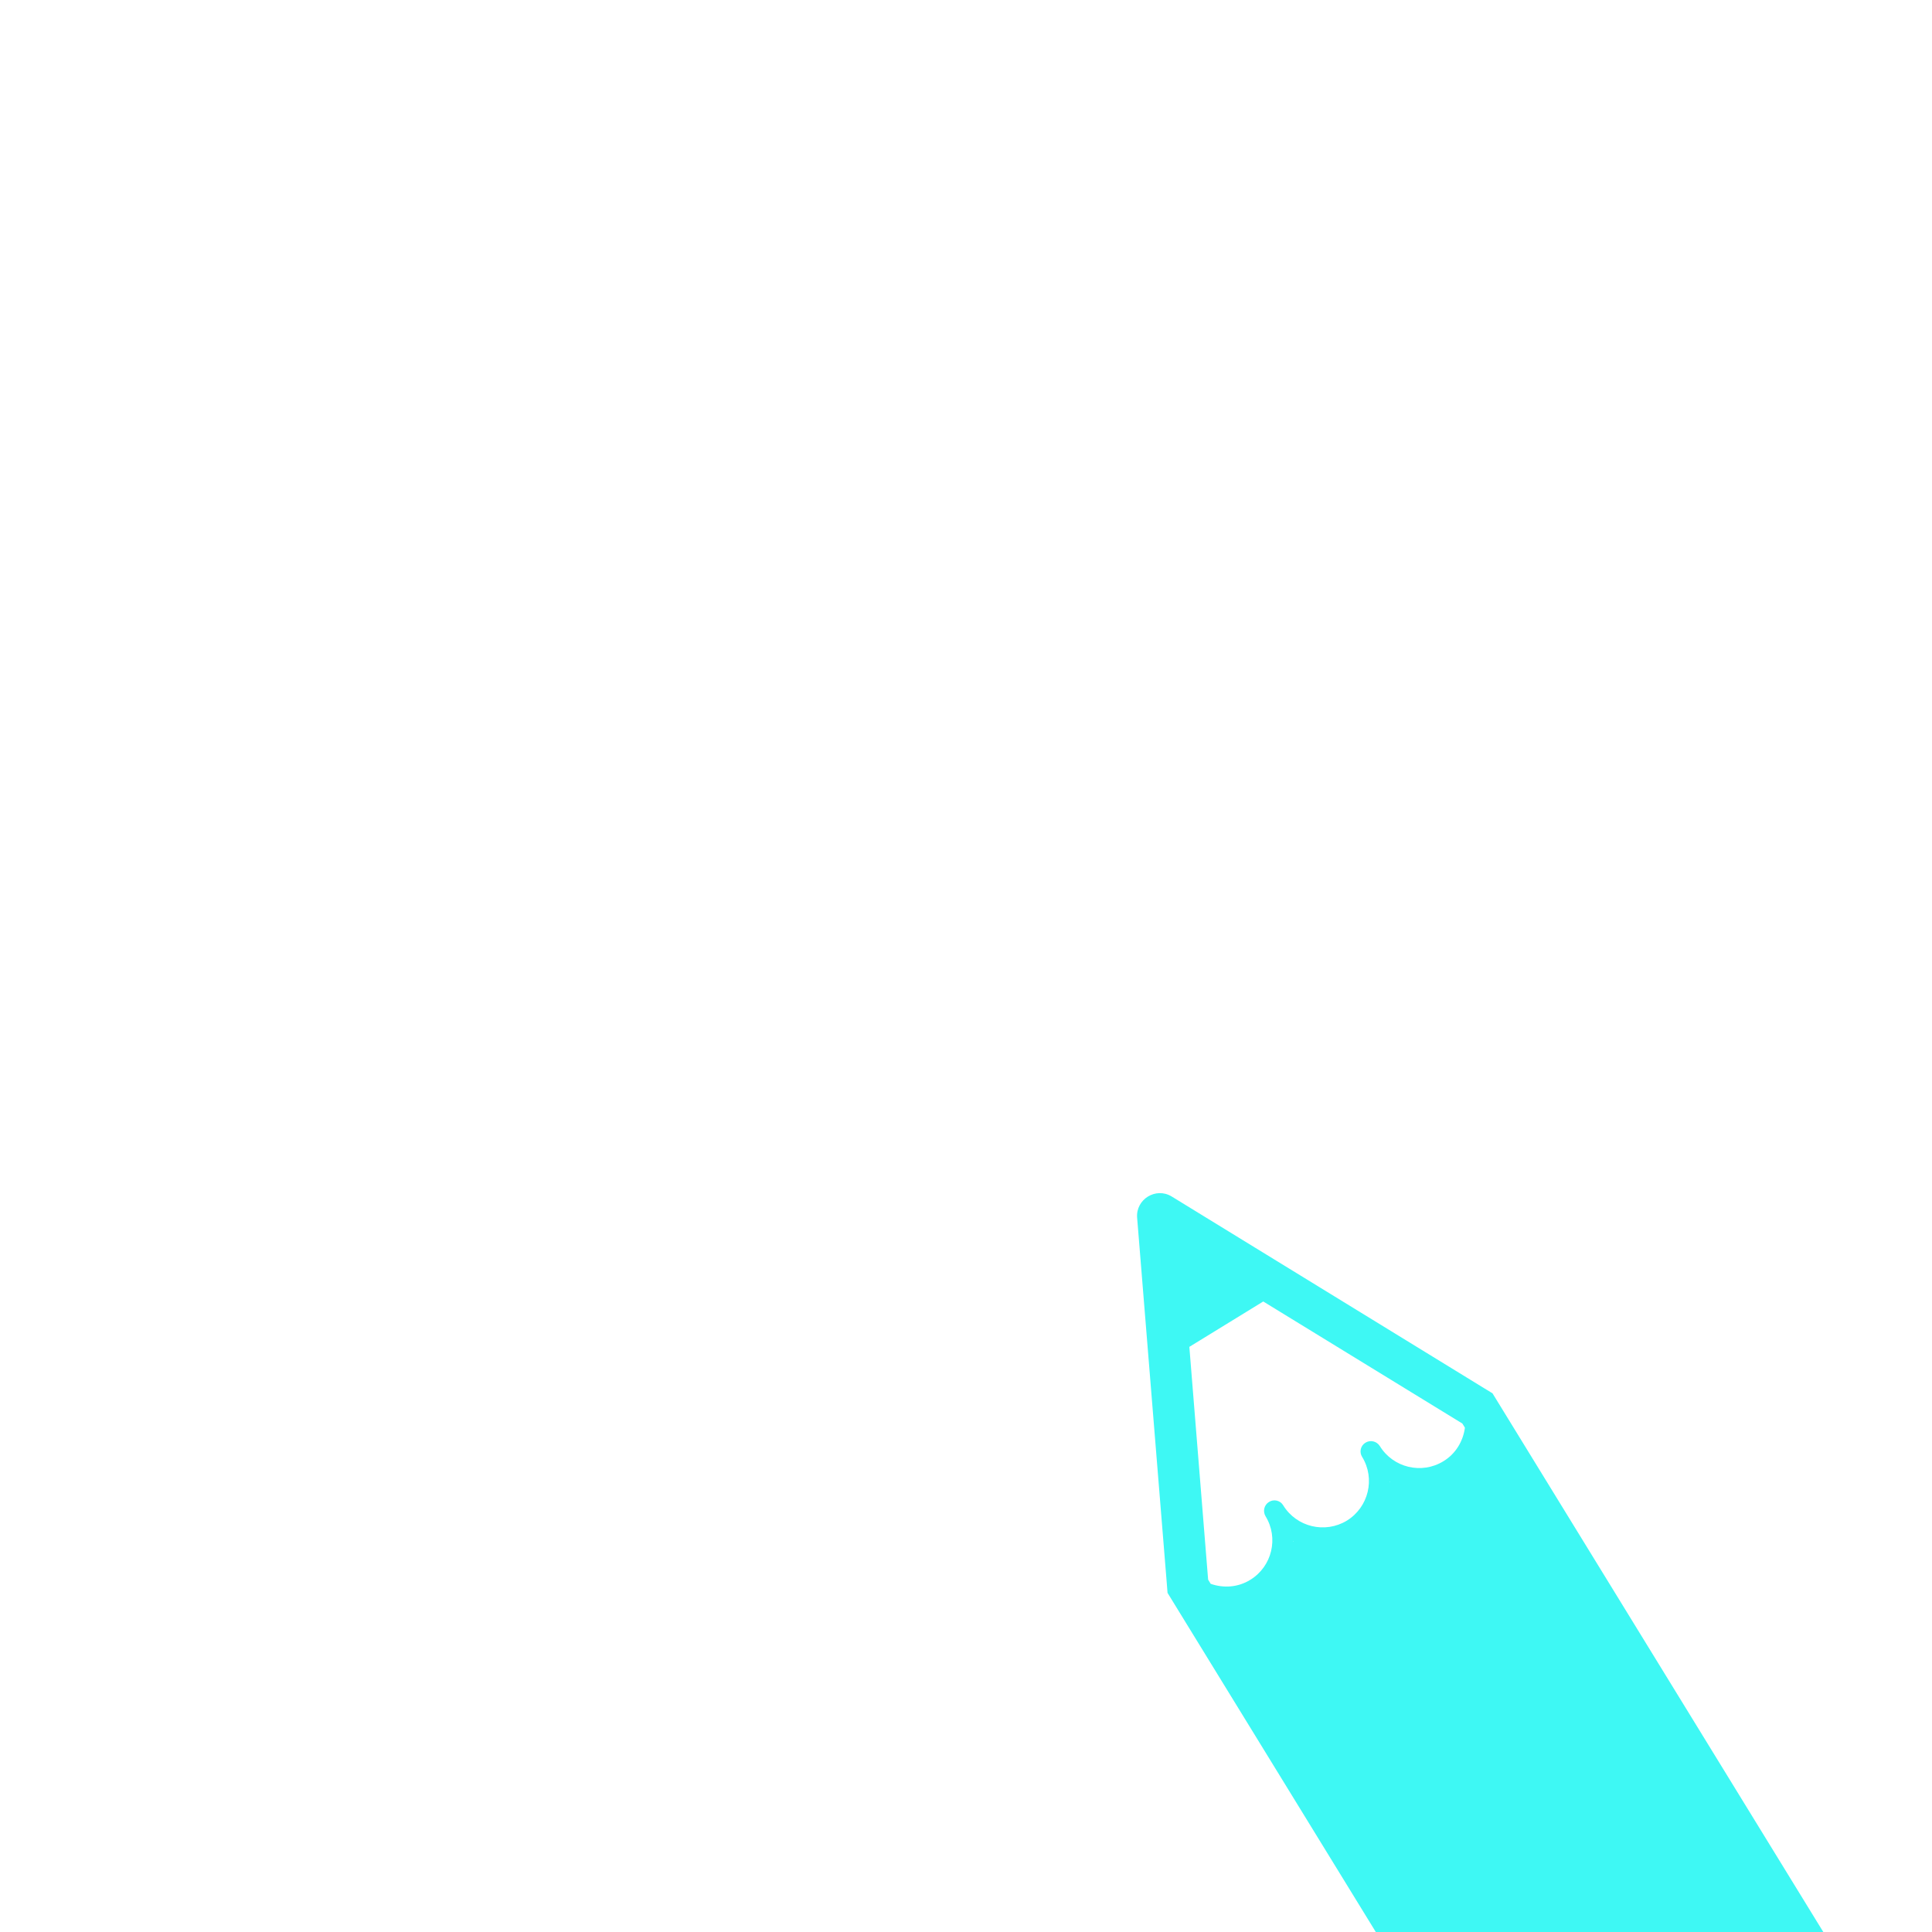
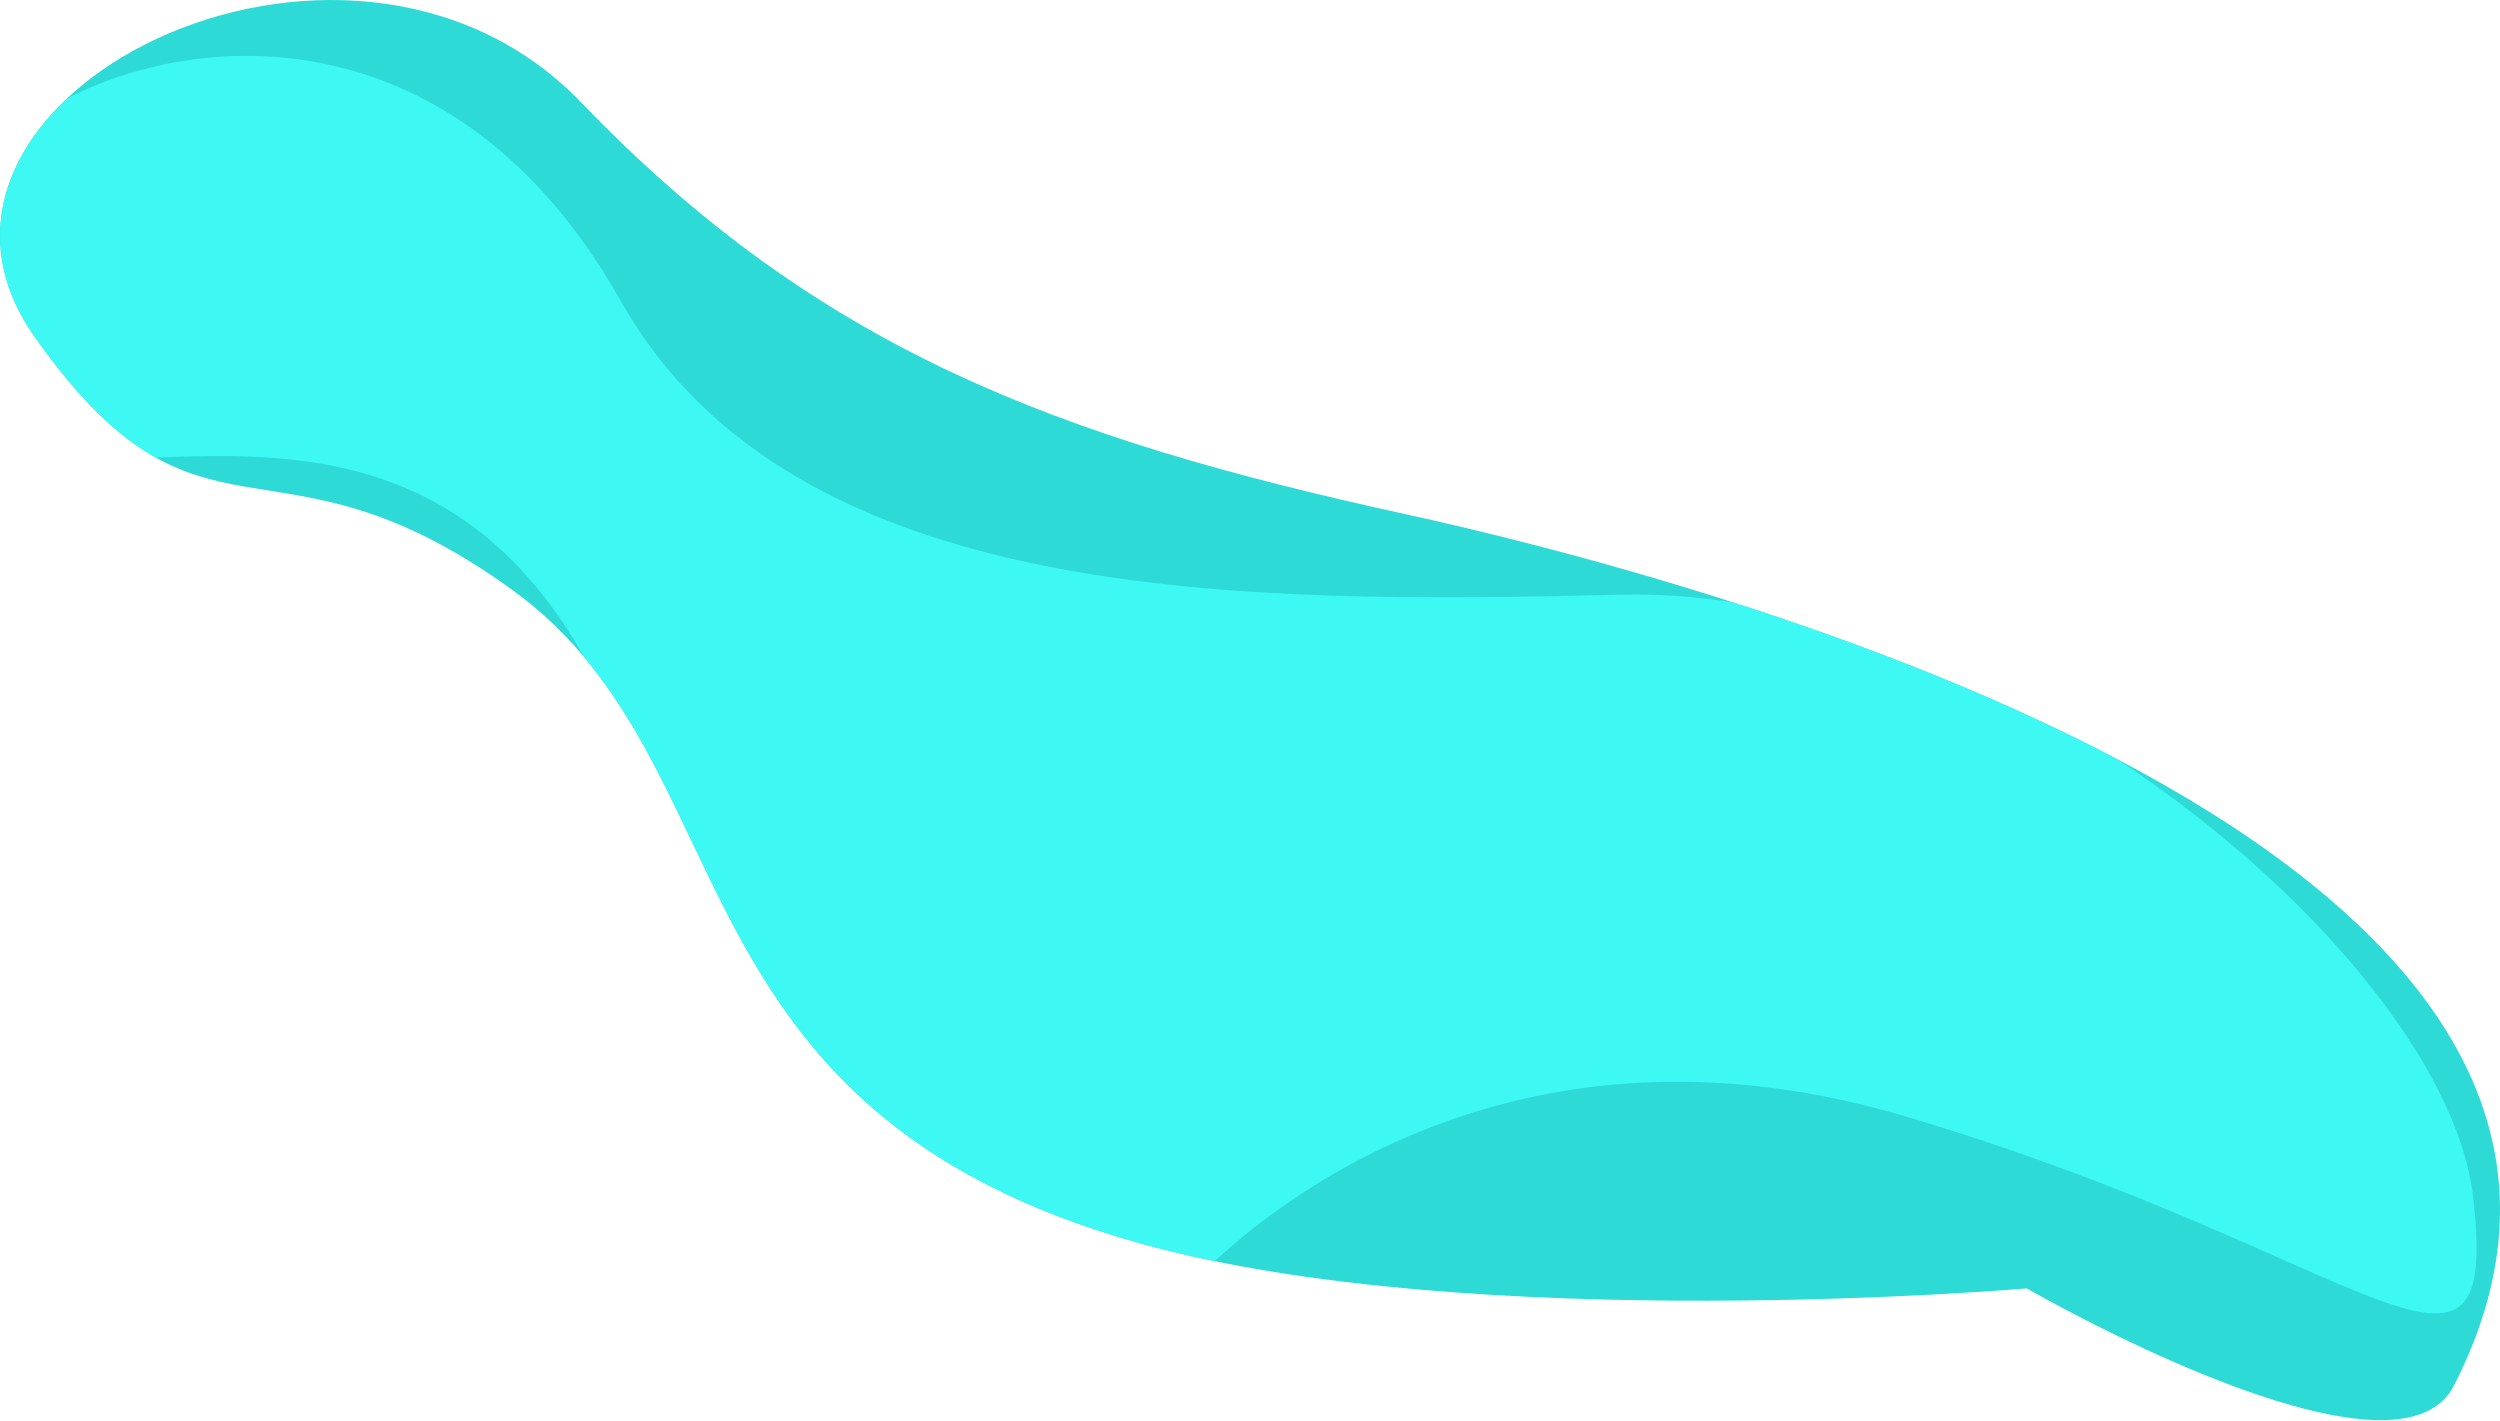
- <svg xmlns="http://www.w3.org/2000/svg" width="375" zoomAndPan="magnify" viewBox="0 0 375 375" height="375" preserveAspectRatio="xMidYMid meet" version="1.0">
-   <defs>
-     <clipPath id="clip-0">
-       <path d="M 220 231 L 375 231 L 375 375 L 220 375 Z M 220 231 " clip-rule="nonzero" />
-     </clipPath>
-     <clipPath id="clip-1">
-       <path d="M 456.074 285.777 L 399.918 520.656 L 165.039 464.5 L 221.195 229.617 Z M 456.074 285.777 " clip-rule="nonzero" />
-     </clipPath>
-     <clipPath id="clip-2">
-       <path d="M 456.074 285.777 L 399.918 520.656 L 165.039 464.5 L 221.195 229.617 Z M 456.074 285.777 " clip-rule="nonzero" />
-     </clipPath>
-   </defs>
-   <g clip-path="url(#clip-0)">
-     <g clip-path="url(#clip-1)">
-       <g clip-path="url(#clip-2)">
-         <path fill="rgb(24.309%, 97.249%, 95.689%)" d="M 404.125 481.363 C 410.18 477.645 412.074 469.727 408.355 463.672 L 289.691 270.438 L 288.051 269.438 L 227.418 232.234 C 224.355 230.367 220.438 232.773 220.715 236.348 L 226.469 307.258 L 226.617 309.172 L 345.281 502.406 C 349 508.461 356.918 510.352 362.973 506.637 Z M 251.059 299.156 C 251.031 299.148 251.023 299.176 251 299.172 C 251 299.172 250.992 299.195 250.961 299.215 C 250.973 299.164 250.953 299.133 250.957 299.105 C 250.984 299.113 251.031 299.148 251.059 299.156 Z M 269.805 287.645 C 269.773 287.664 269.746 287.656 269.746 287.656 C 269.715 287.68 269.707 287.703 269.707 287.703 C 269.715 287.676 269.699 287.621 269.707 287.594 C 269.73 287.598 269.75 287.633 269.805 287.645 Z M 234.496 306.605 L 230.852 261.426 L 245.195 252.617 L 283.84 276.305 L 284.34 277.113 C 283.992 279.711 282.578 282.164 280.156 283.629 C 275.945 286.215 270.406 284.887 267.824 280.68 C 267.219 279.734 265.992 279.441 265.051 280.016 C 264.086 280.586 263.789 281.84 264.391 282.785 C 266.977 286.996 265.652 292.535 261.434 295.148 C 257.199 297.727 251.66 296.402 249.074 292.191 C 248.504 291.227 247.25 290.926 246.305 291.531 C 245.367 292.105 245.07 293.336 245.641 294.301 C 248.227 298.508 246.902 304.047 242.695 306.633 C 240.293 308.133 237.465 308.285 234.992 307.418 Z M 234.496 306.605 " fill-opacity="1" fill-rule="nonzero" />
-       </g>
-     </g>
-   </g>
+ <svg xmlns="http://www.w3.org/2000/svg" width="169" height="96">
+   <path d="M137.01 87.096s24.87 14.377 28.863 6.594c18.717-36.488-51.914-54.794-70.858-58.931-23.586-5.151-39.731-11.191-55.717-27.822C23.312-9.693-8.969 6.782 2.36 22.791 13.69 38.8 18.346 28.075 34.642 39.888c16.14 11.657 10.098 35.093 42.37 44.142 22.495 6.307 59.999 3.066 59.999 3.066z" fill="#2ddad6" />
+   <path d="M16.927 3.777C12.275 3.73 7.955 4.903 4.571 6.633-.066 10.975-1.801 16.91 2.36 22.79c3.1 4.38 5.7 6.752 8.175 8.138 9.032-.327 20.993-.655 28.953 13.5 10.397 12.412 9.03 31.61 37.524 39.6 1.63.457 3.346.86 5.113 1.222 5.704-5.284 21.916-17.15 46.724-9.77 31.35 9.325 40.197 21.604 38.335 5.44-1.045-9.064-10.973-20.962-24.007-29.557-8.365-4.41-17.64-7.946-26.066-10.65-2.525-.39-5.037-.574-7.508-.514-25.608.621-56.027.776-67.667-19.896C35.025 8.03 25.432 3.866 16.927 3.777z" fill="#3ef8f4" />
</svg>
